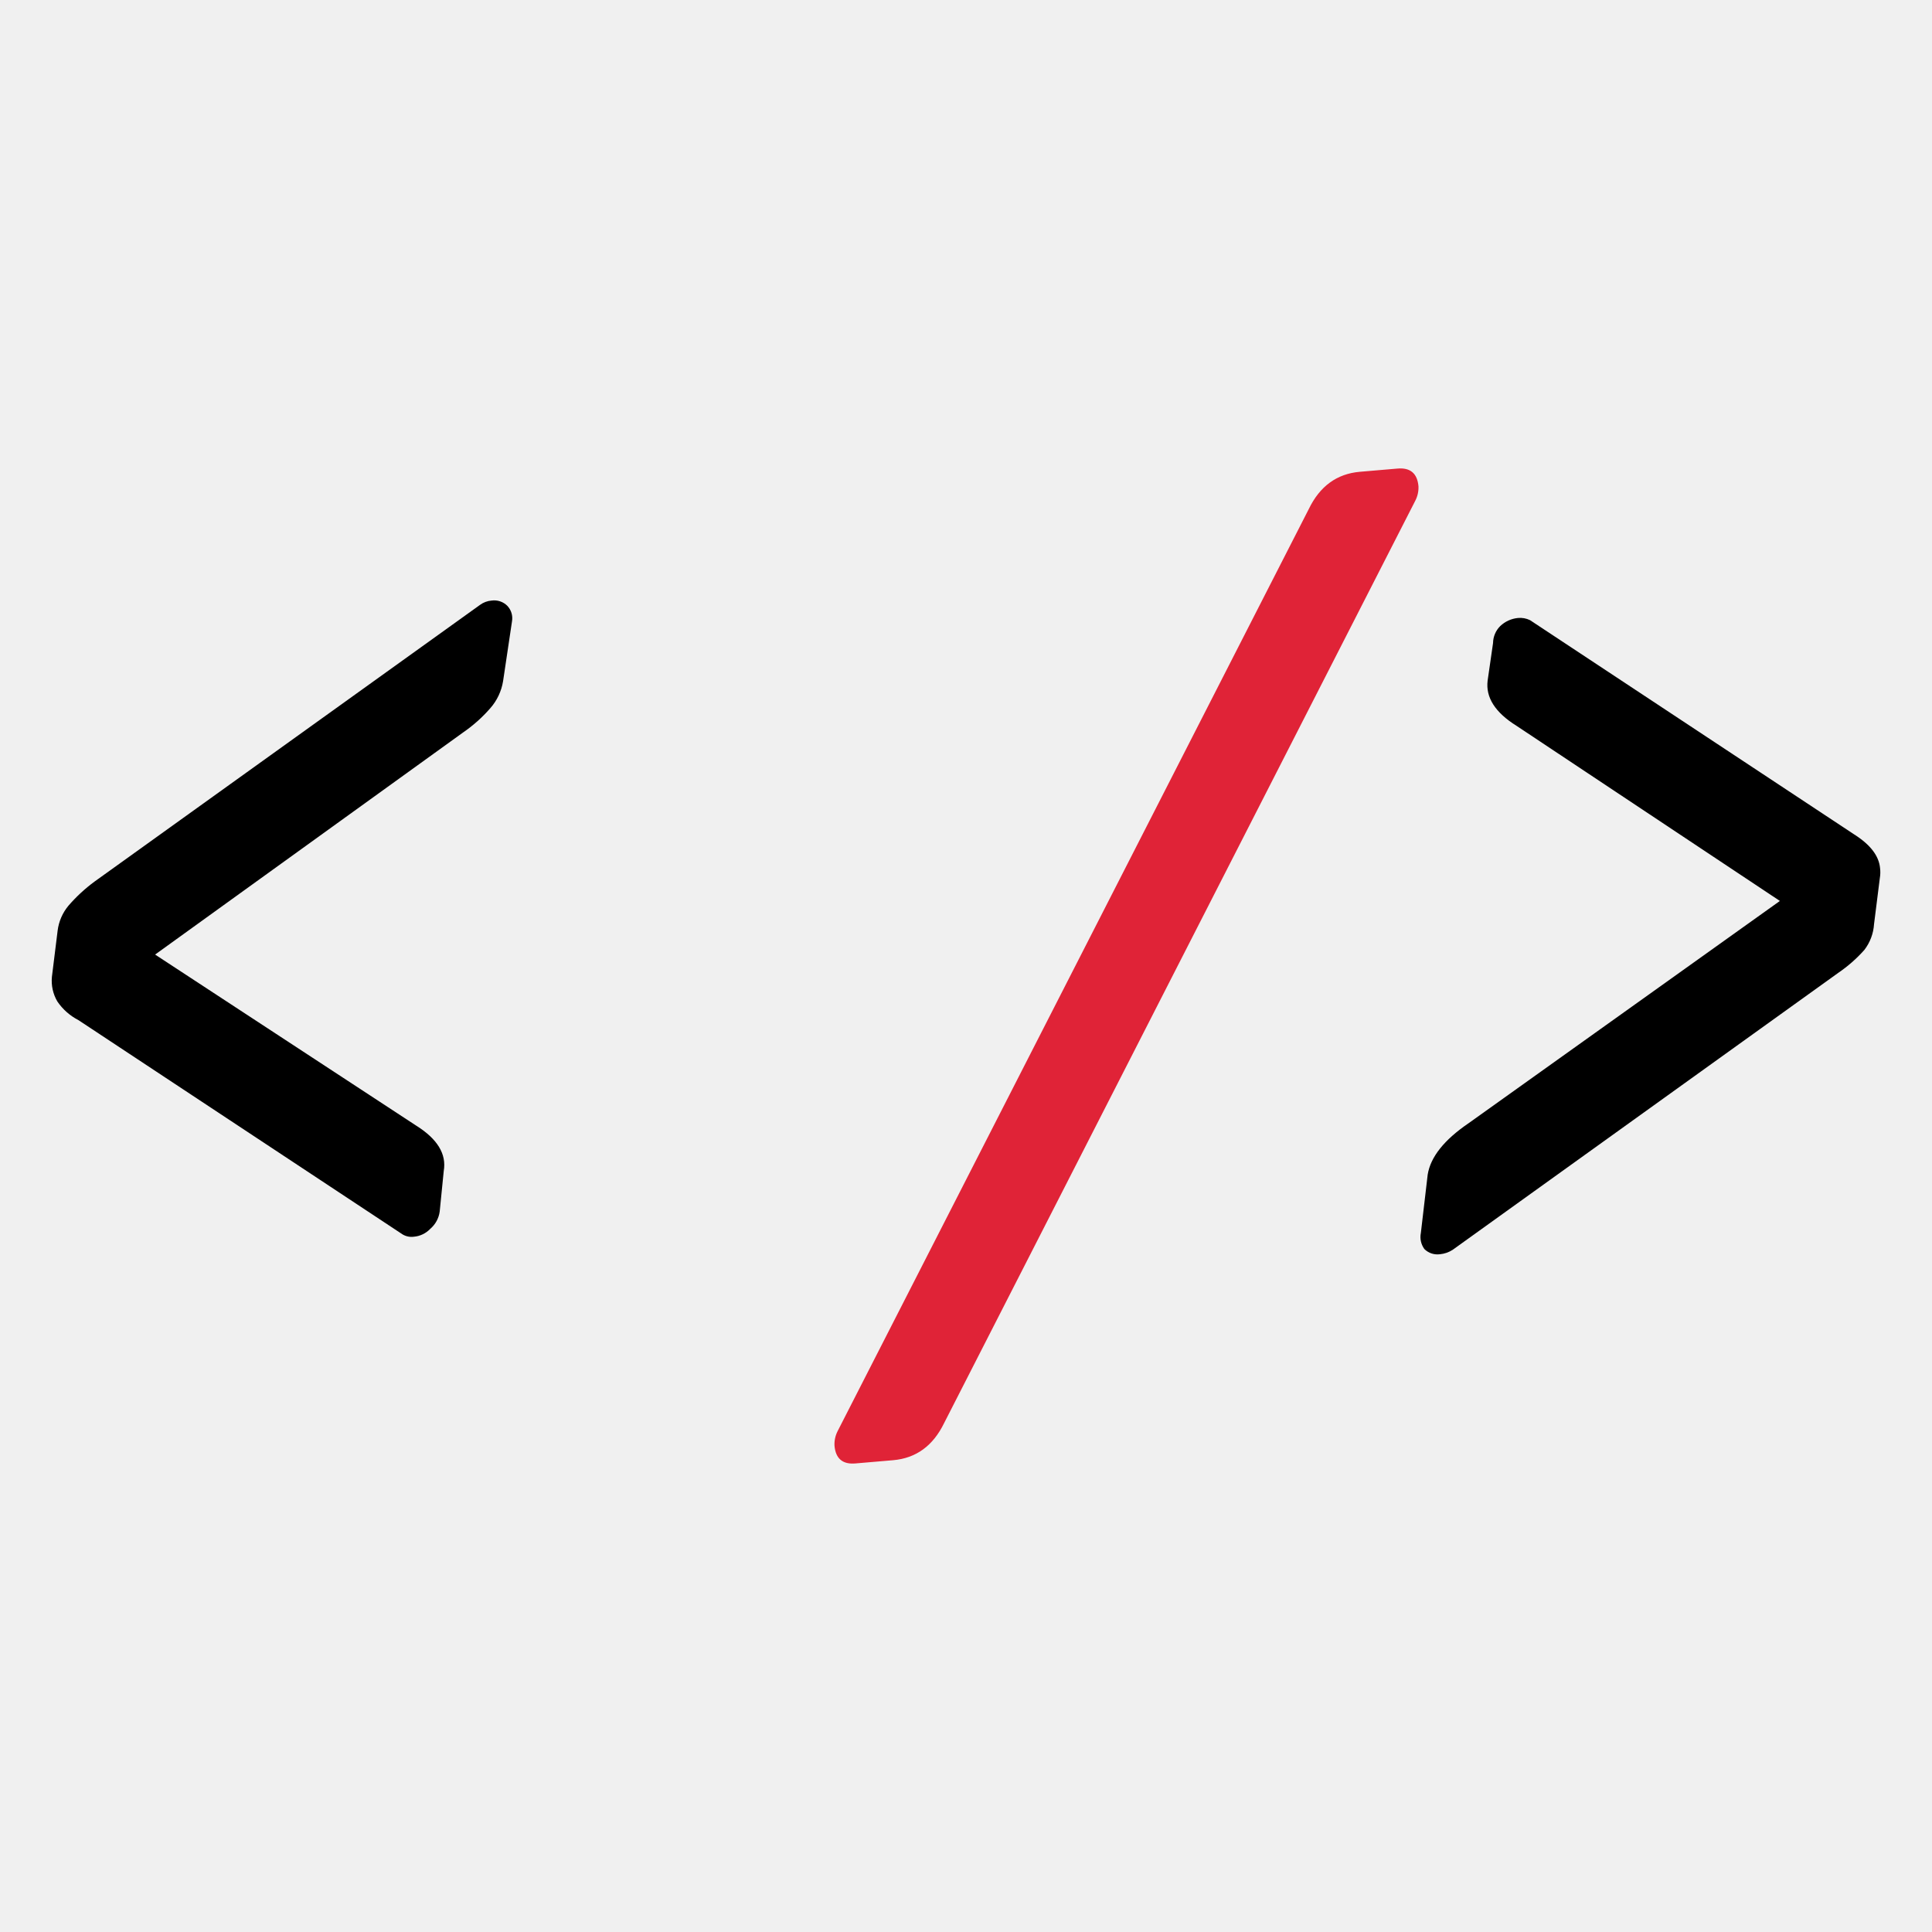
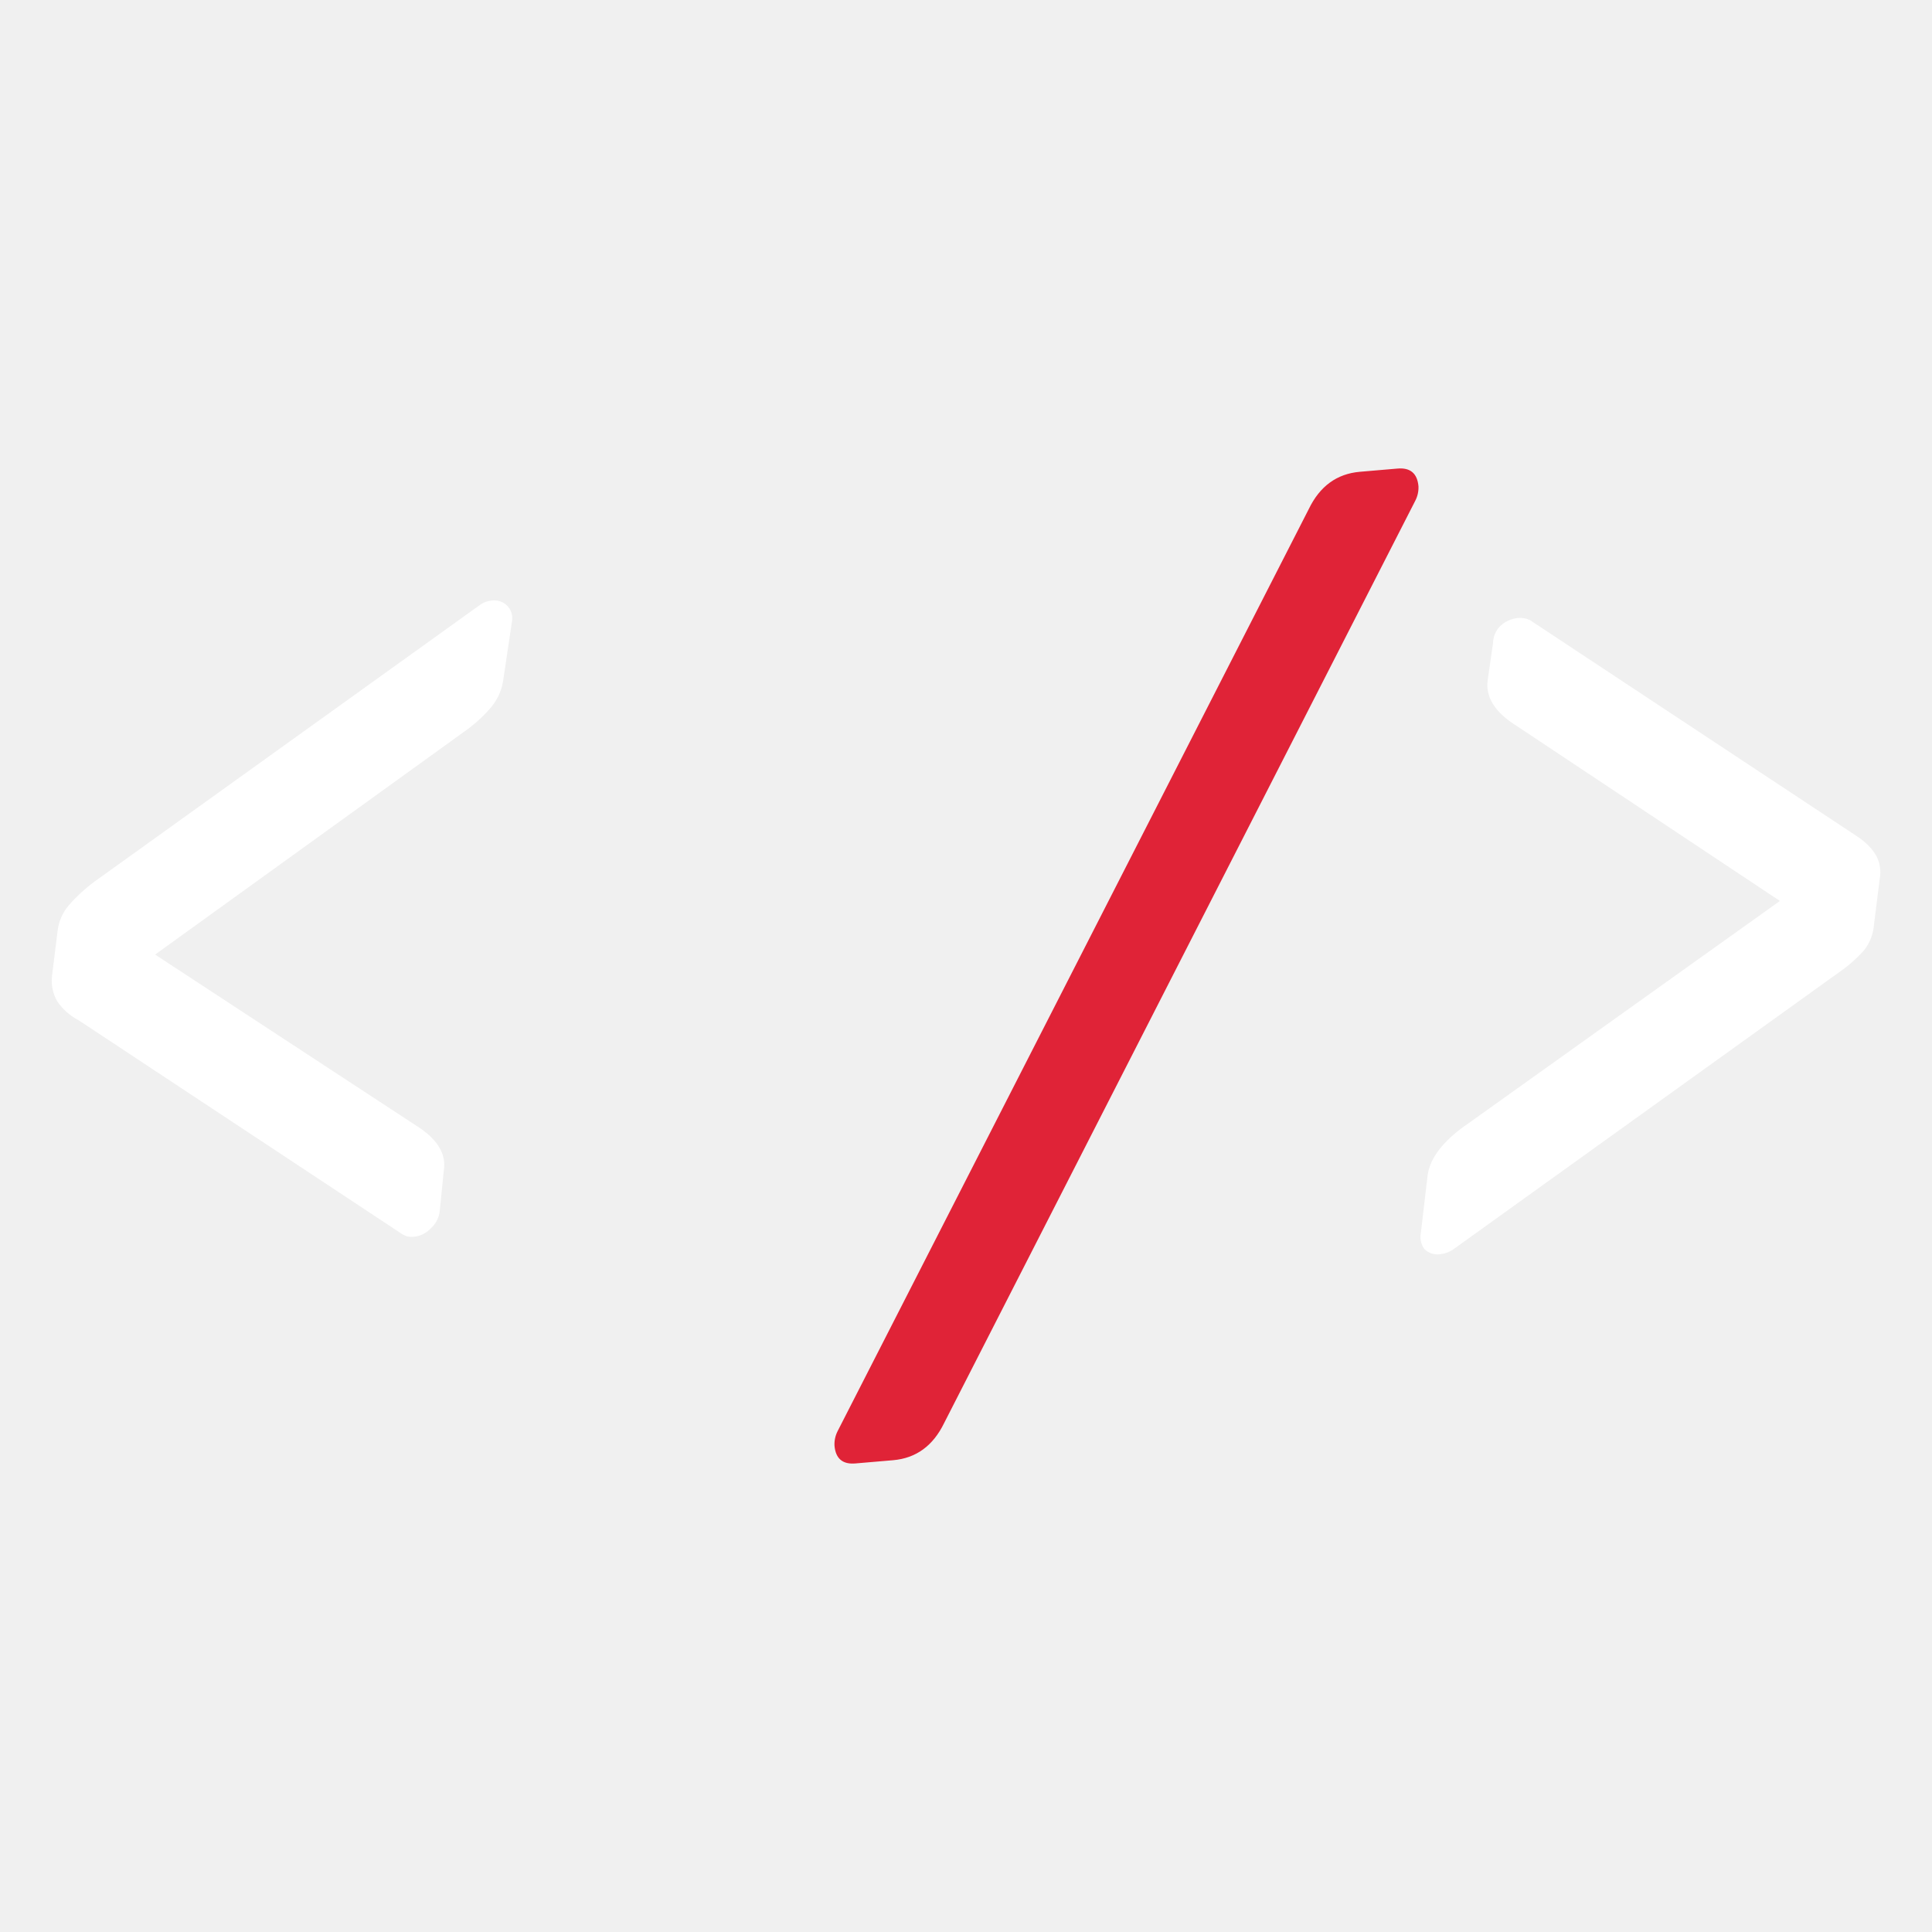
<svg xmlns="http://www.w3.org/2000/svg" id="Layer_1" data-name="Layer 1" viewBox="0 0 600 600">
  <defs>
-     <style>.cls-1{fill:none;}.cls-2{fill:#e02337;}</style>
+     <style>.cls-1{fill:none;}.cls-2{fill:#fff;}.cls-3{fill:#e02337;}</style>
  </defs>
  <rect class="cls-1" width="600" height="600" />
-   <path d="M17.9,289a15,15,0,0,1,3.37-7.74,49.56,49.56,0,0,1,8.09-7.48l119.73-85.94a7,7,0,0,1,3.59-1.33,5.76,5.76,0,0,1,4.85,1.61A5.59,5.59,0,0,1,159,193l-2.76,18.51a16.76,16.76,0,0,1-4,8.46,45,45,0,0,1-8.43,7.51L48.17,296.45l81,53.07q10,6.24,8.64,14.13l-1.26,12.62a8.55,8.55,0,0,1-2.9,5.33,8,8,0,0,1-5.17,2.48,5.41,5.41,0,0,1-3.43-.71L24.36,316.81A17.75,17.75,0,0,1,17.8,311a12.71,12.71,0,0,1-1.68-7.63Z" />
-   <path d="M582,287a14.7,14.7,0,0,1-3,8,44.19,44.19,0,0,1-8.13,7.14L451.13,388.15a8.74,8.74,0,0,1-3.92,1.36,5.76,5.76,0,0,1-4.85-1.6,6.33,6.33,0,0,1-1.1-5l2.12-18.11q1.31-8.22,12.74-16l96.64-69L471,225.43q-10-6.23-9-14.09l1.68-11.64a7.57,7.57,0,0,1,2.23-5.27,9.29,9.29,0,0,1,5.5-2.51,7,7,0,0,1,3.76.68l100.7,66.56q7.49,4.75,8,10.46a10.32,10.32,0,0,1-.07,3.05Z" />
-   <path class="cls-2" d="M406.47,158.06q5.13-10.6,15.82-11.54l11.69-1q6-.53,6.54,5.51a8.91,8.91,0,0,1-1,4.49L293.21,441.94q-5.15,10.6-15.83,11.54l-11.69,1q-6,.53-6.53-5.51a8.94,8.94,0,0,1,.95-4.48Z" />
+   <path class="cls-2" d="M17.9,289a15,15,0,0,1,3.37-7.74,49.56,49.56,0,0,1,8.09-7.48l119.73-85.94a7,7,0,0,1,3.59-1.33,5.76,5.76,0,0,1,4.85,1.61A5.59,5.59,0,0,1,159,193l-2.76,18.51a16.76,16.76,0,0,1-4,8.46,45,45,0,0,1-8.43,7.51L48.17,296.45l81,53.07q10,6.24,8.64,14.13l-1.26,12.62a8.55,8.55,0,0,1-2.9,5.33,8,8,0,0,1-5.17,2.48,5.41,5.41,0,0,1-3.43-.71L24.36,316.81A17.75,17.75,0,0,1,17.8,311a12.71,12.71,0,0,1-1.68-7.63Z" />
+   <path class="cls-2" d="M582,287a14.7,14.7,0,0,1-3,8,44.19,44.19,0,0,1-8.13,7.14L451.13,388.15a8.74,8.74,0,0,1-3.92,1.36,5.76,5.76,0,0,1-4.85-1.6,6.33,6.33,0,0,1-1.1-5l2.12-18.11q1.31-8.22,12.74-16l96.64-69L471,225.43q-10-6.23-9-14.09l1.68-11.64a7.57,7.57,0,0,1,2.23-5.27,9.29,9.29,0,0,1,5.5-2.51,7,7,0,0,1,3.76.68l100.7,66.56q7.49,4.75,8,10.46a10.32,10.32,0,0,1-.07,3.05Z" />
+   <path class="cls-3" d="M406.47,158.06q5.13-10.6,15.82-11.54l11.69-1q6-.53,6.54,5.51a8.91,8.91,0,0,1-1,4.49L293.21,441.94q-5.15,10.6-15.83,11.54l-11.69,1q-6,.53-6.53-5.51a8.94,8.94,0,0,1,.95-4.48Z" />
</svg>
